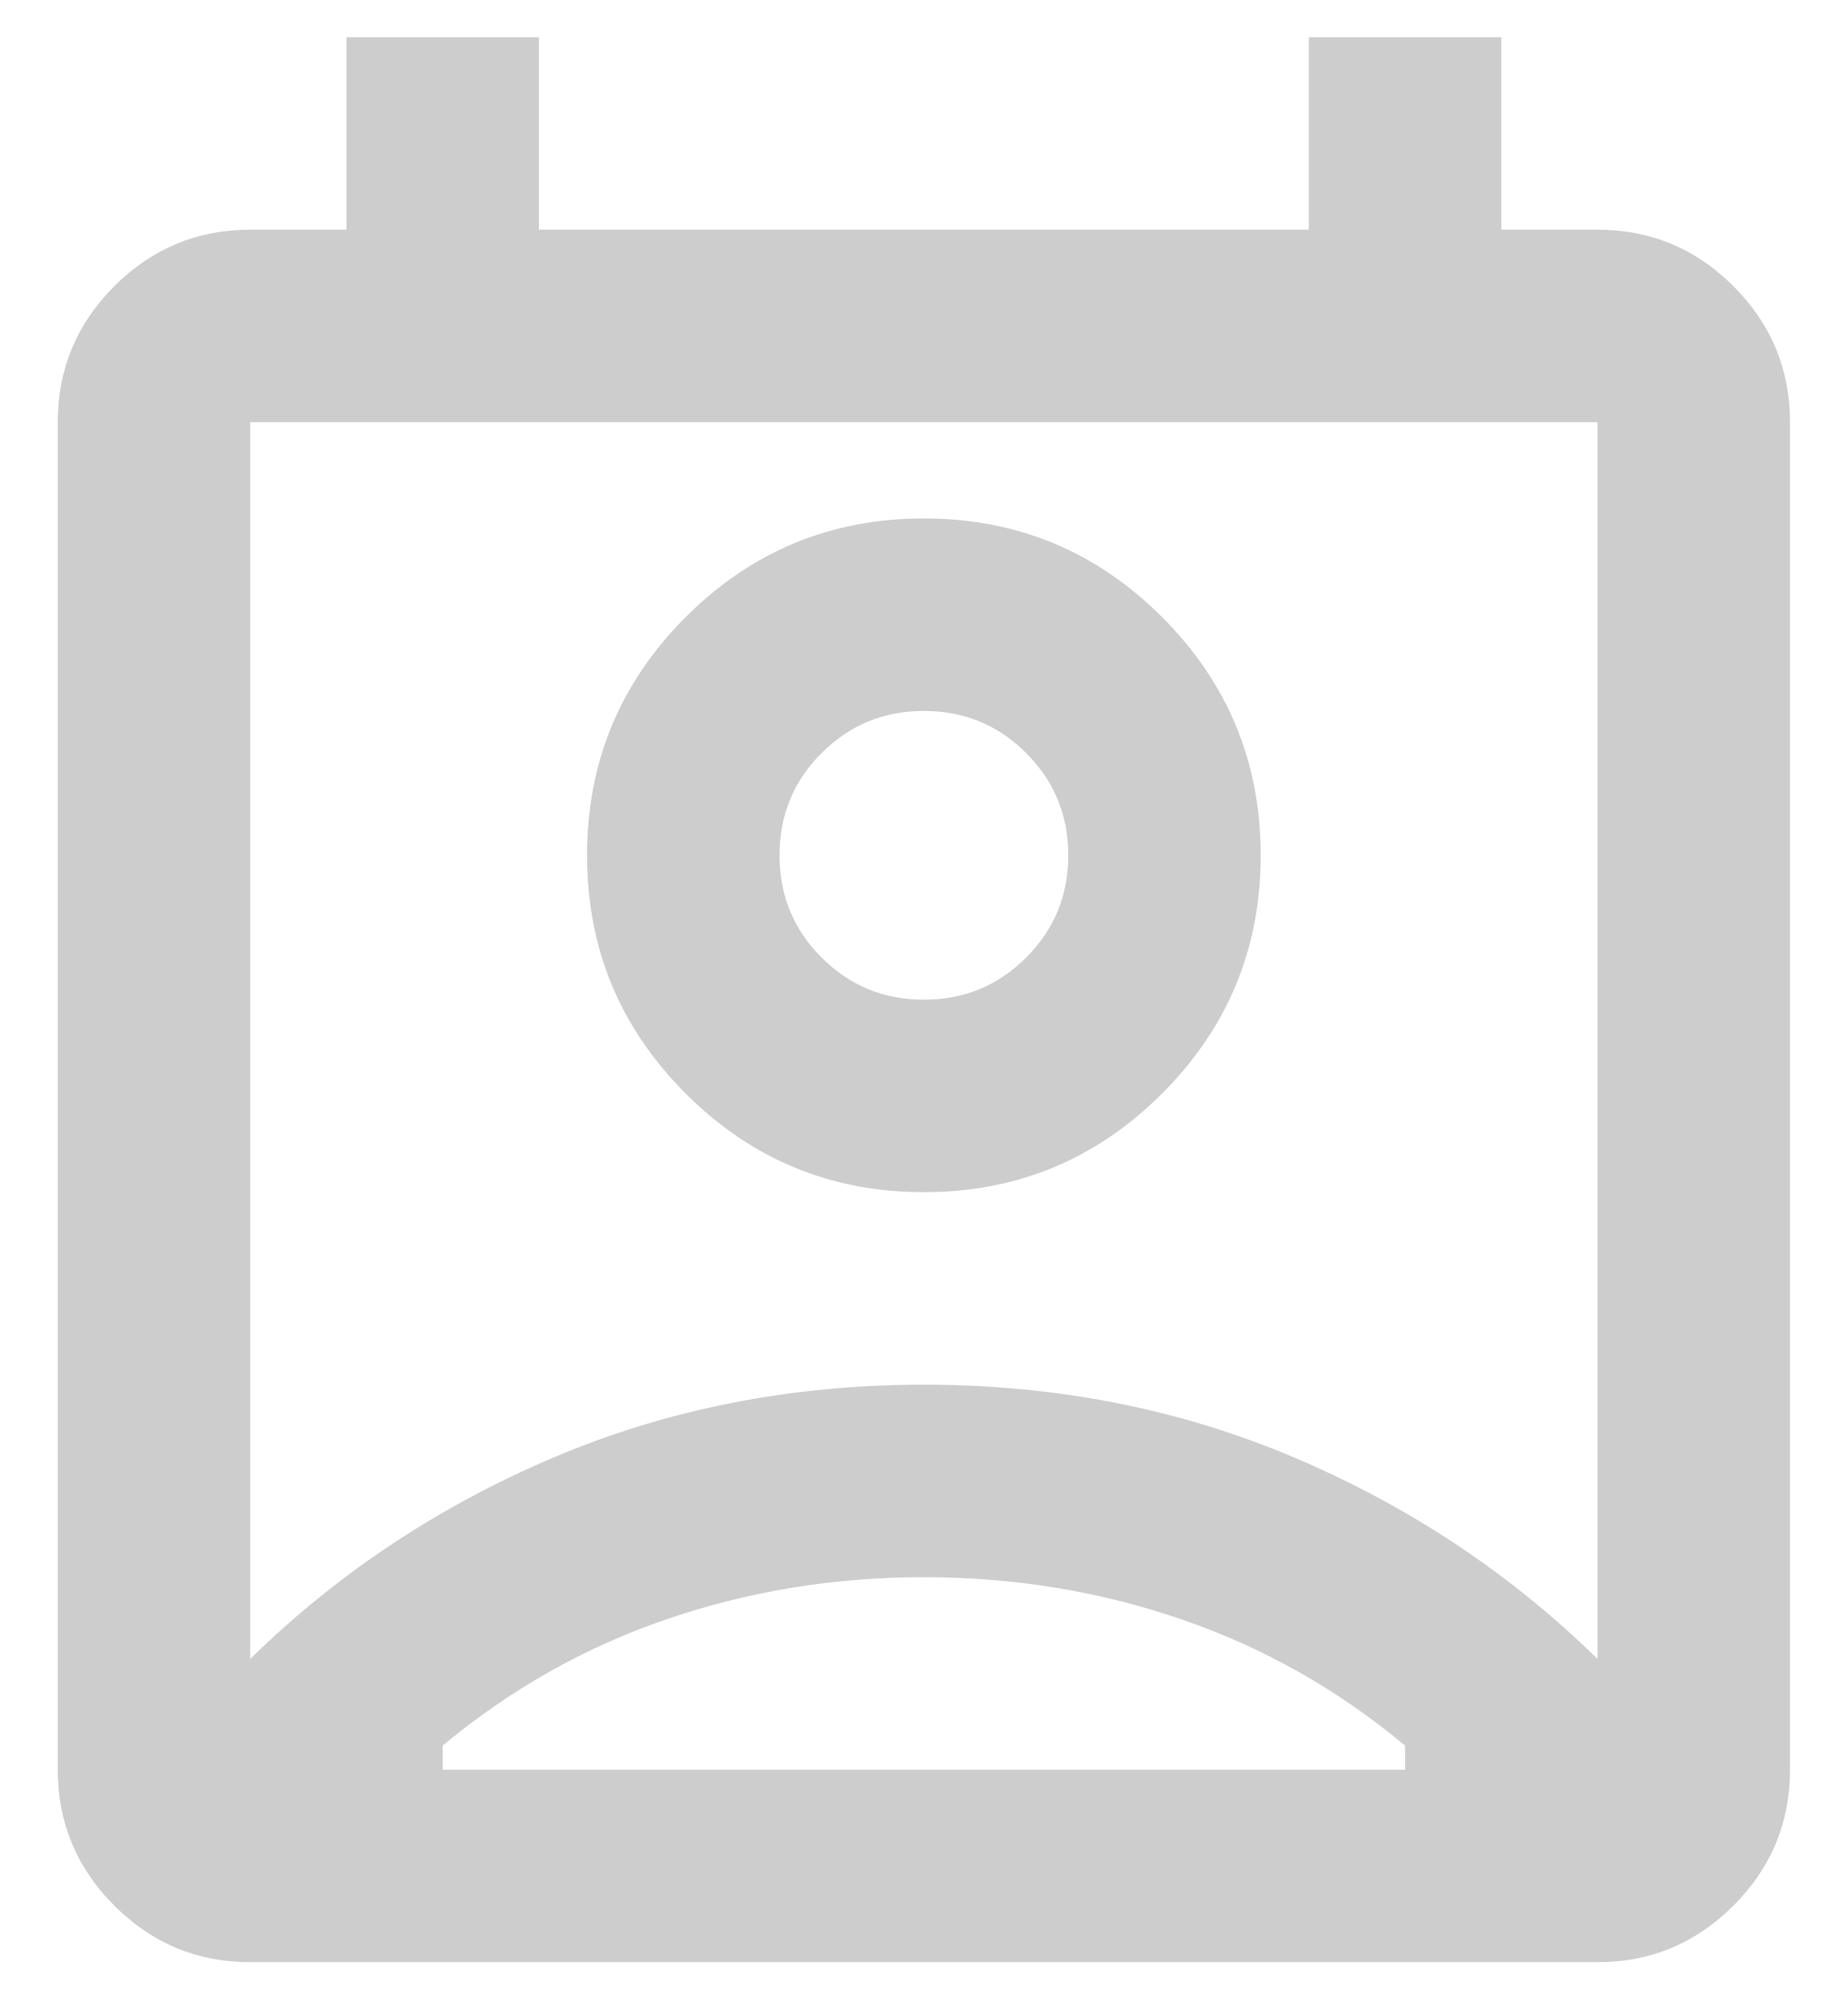
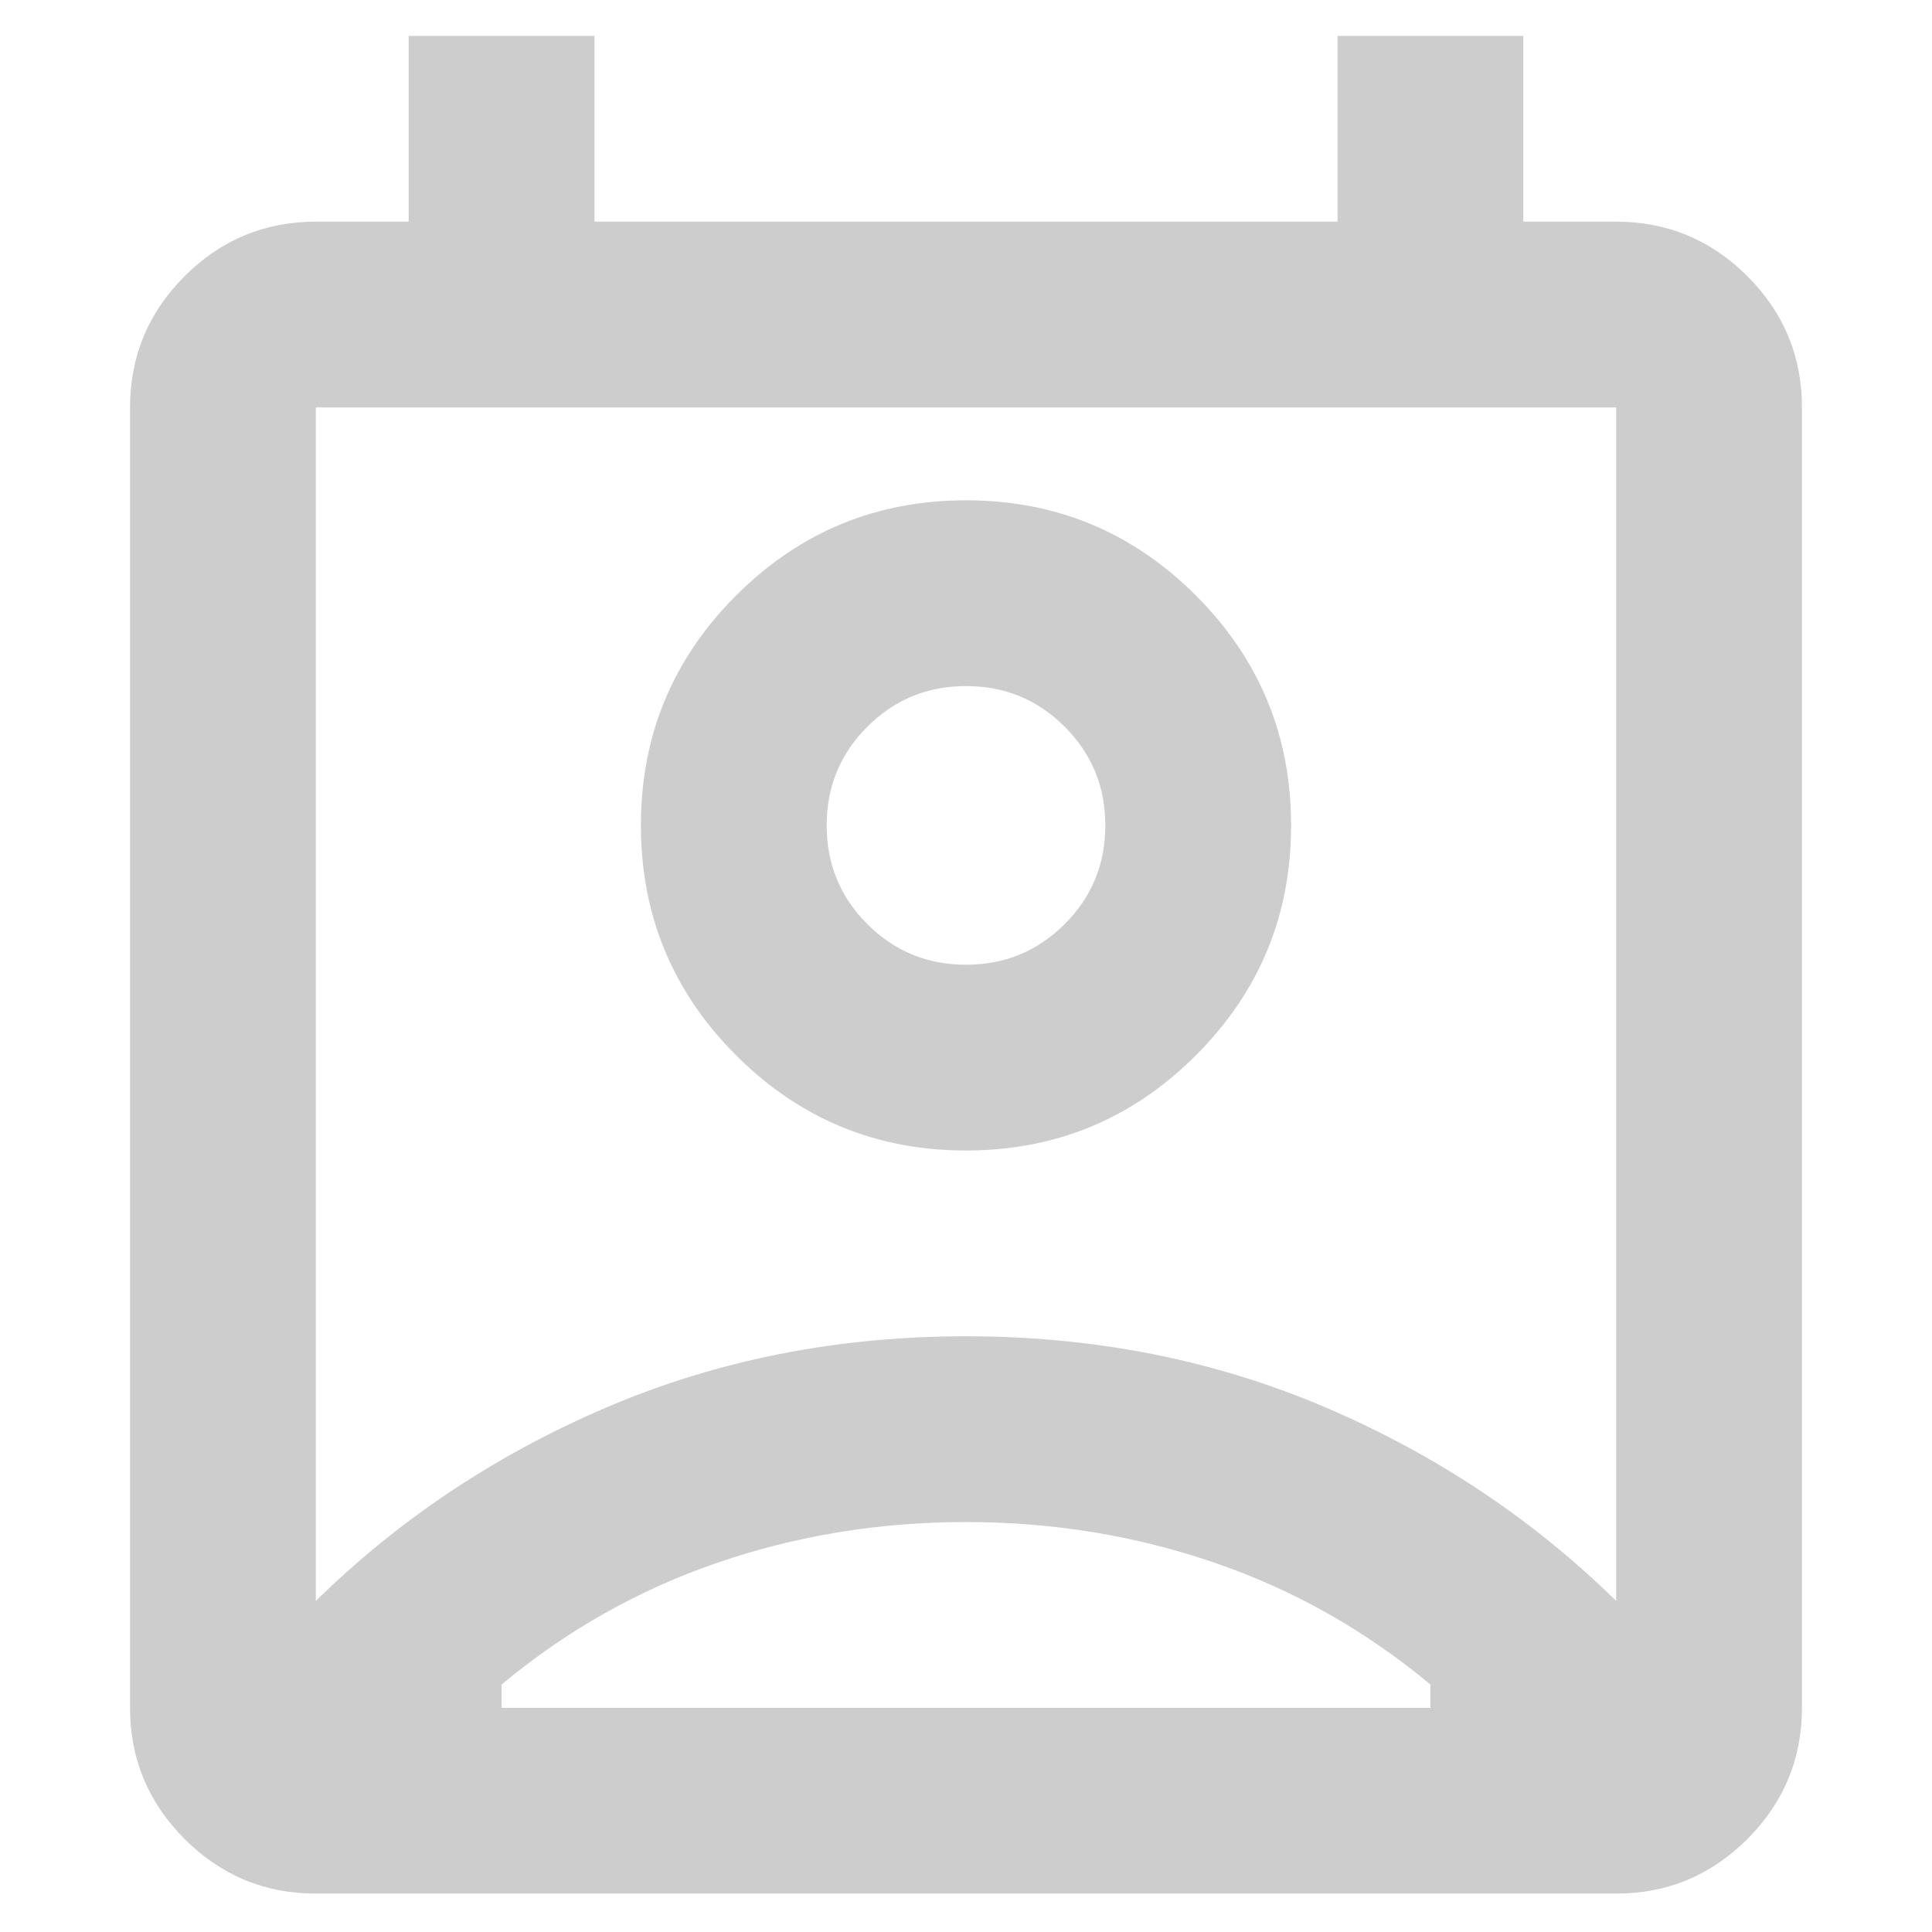
- <svg xmlns="http://www.w3.org/2000/svg" width="24" height="26" viewBox="0 0 24 26" fill="none">
+ <svg xmlns="http://www.w3.org/2000/svg" width="30" height="30" viewBox="0 0 24 26" fill="none">
  <path d="M12 20.483C10.833 20.483 9.719 20.665 8.656 21.03C7.594 21.394 6.625 21.941 5.75 22.67V22.983H18.25V22.67C17.375 21.941 16.406 21.394 15.344 21.03C14.281 20.665 13.167 20.483 12 20.483ZM3.25 21.545C4.375 20.441 5.682 19.572 7.172 18.936C8.661 18.301 10.271 17.983 12 17.983C13.729 17.983 15.338 18.301 16.828 18.936C18.318 19.572 19.625 20.441 20.75 21.545V5.483H3.25V21.545ZM12 15.483C10.792 15.483 9.76 15.056 8.906 14.202C8.052 13.348 7.625 12.316 7.625 11.108C7.625 9.9 8.052 8.868 8.906 8.014C9.76 7.16 10.792 6.733 12 6.733C13.208 6.733 14.24 7.16 15.094 8.014C15.948 8.868 16.375 9.9 16.375 11.108C16.375 12.316 15.948 13.348 15.094 14.202C14.24 15.056 13.208 15.483 12 15.483ZM12 12.983C12.521 12.983 12.963 12.801 13.328 12.436C13.693 12.072 13.875 11.629 13.875 11.108C13.875 10.587 13.693 10.144 13.328 9.78C12.963 9.415 12.521 9.233 12 9.233C11.479 9.233 11.037 9.415 10.672 9.78C10.307 10.144 10.125 10.587 10.125 11.108C10.125 11.629 10.307 12.072 10.672 12.436C11.037 12.801 11.479 12.983 12 12.983ZM3.25 25.483C2.562 25.483 1.974 25.238 1.484 24.748C0.995 24.259 0.75 23.67 0.75 22.983V5.483C0.75 4.795 0.995 4.207 1.484 3.717C1.974 3.228 2.562 2.983 3.25 2.983H4.5V0.483H7V2.983H17V0.483H19.5V2.983H20.75C21.438 2.983 22.026 3.228 22.516 3.717C23.005 4.207 23.25 4.795 23.25 5.483V22.983C23.25 23.67 23.005 24.259 22.516 24.748C22.026 25.238 21.438 25.483 20.75 25.483H3.25Z" fill="#CDCDCD" />
</svg>
